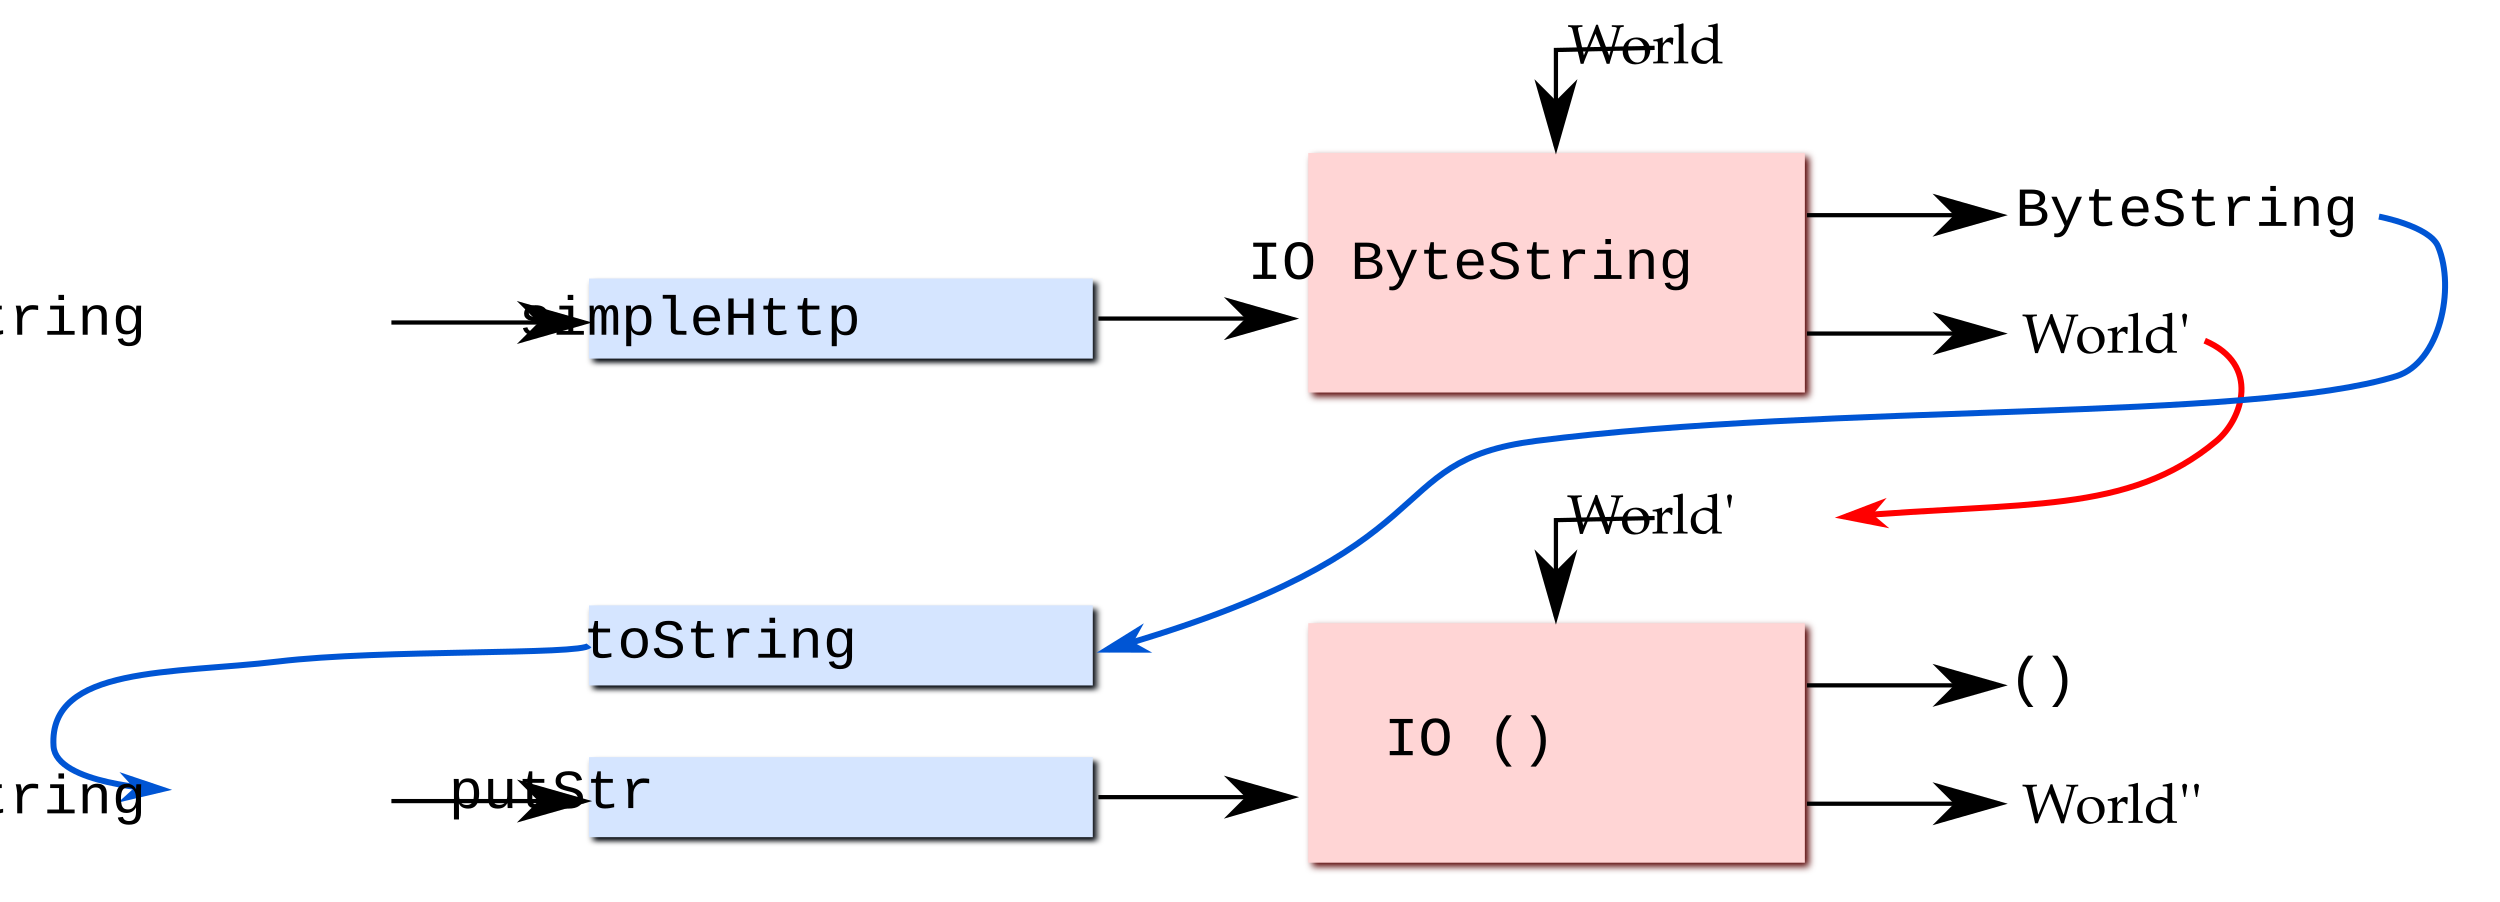
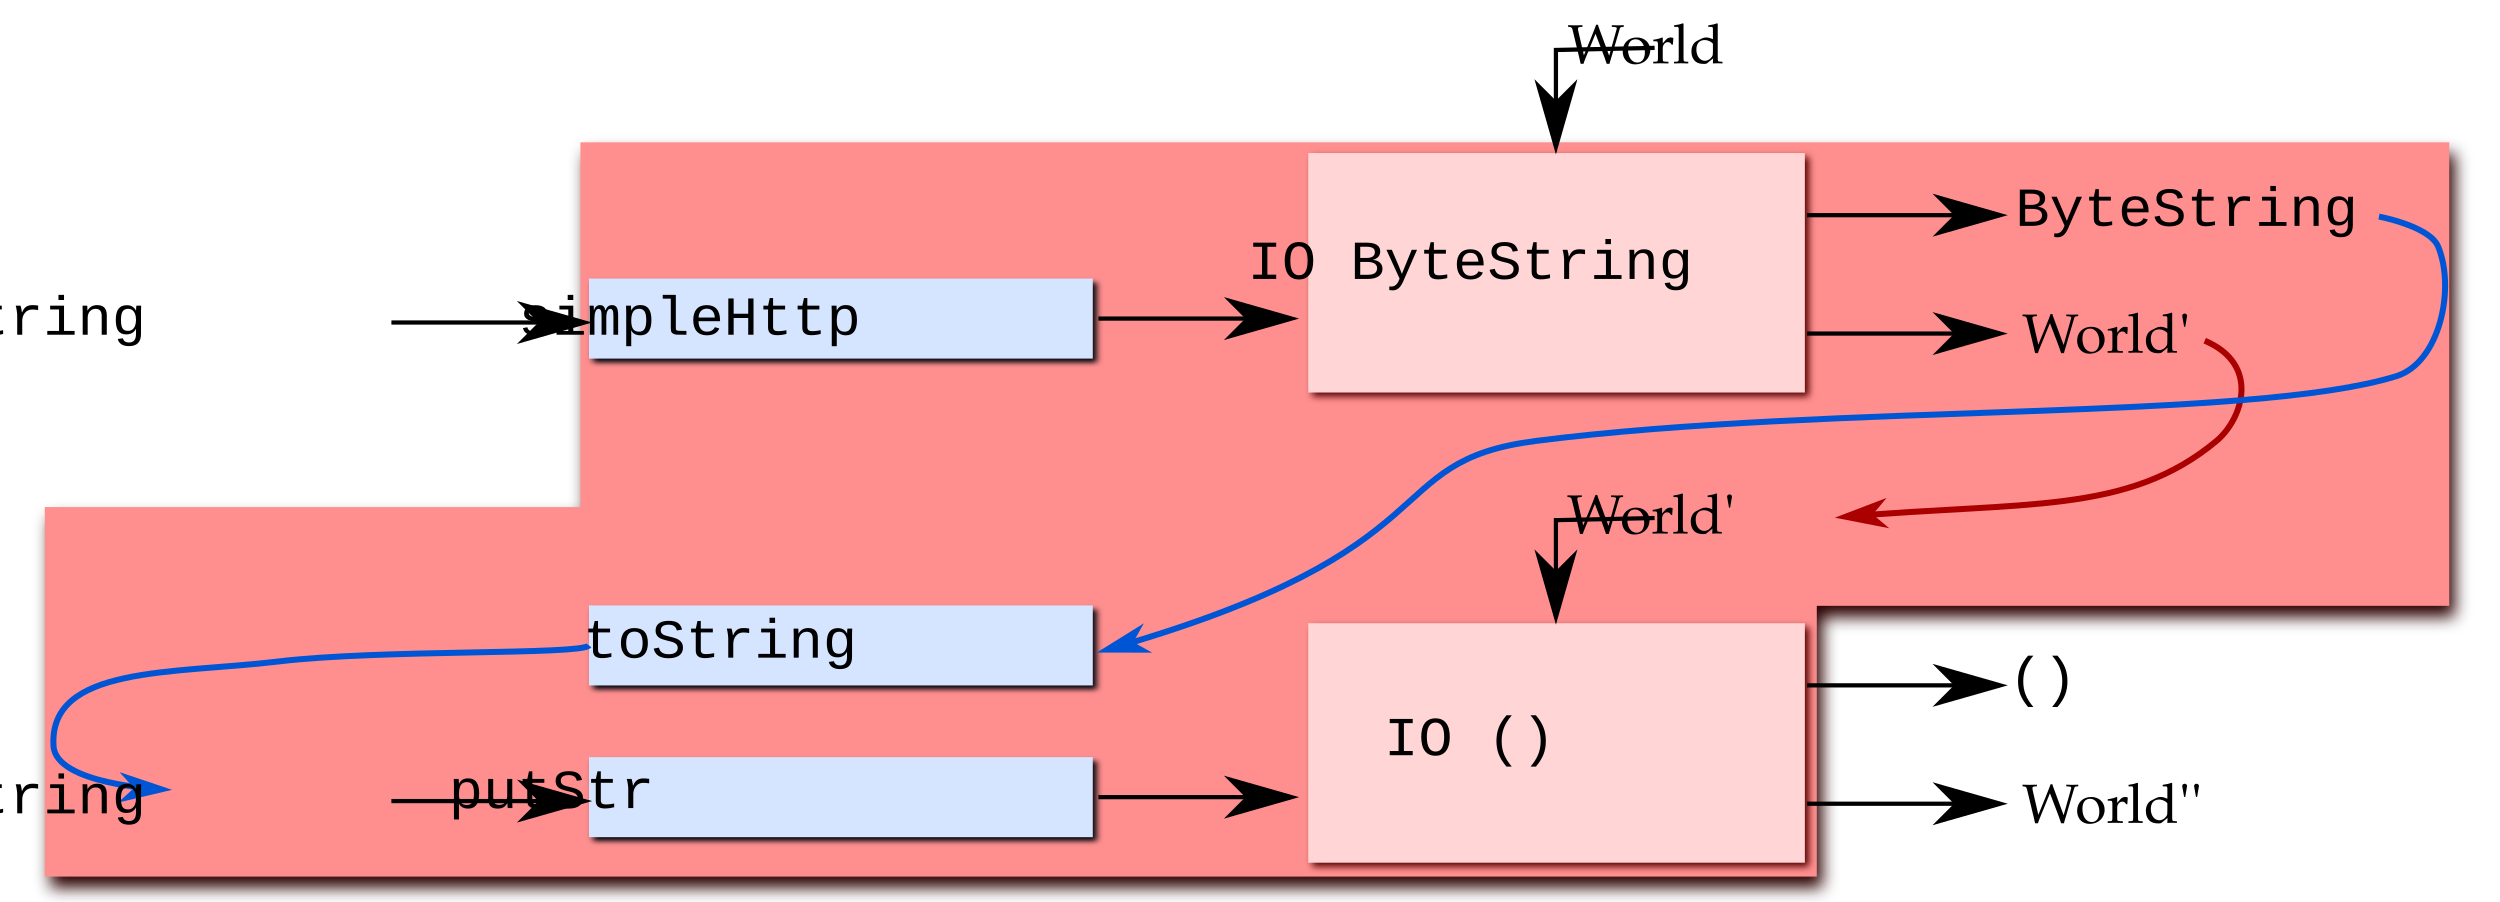
<svg xmlns="http://www.w3.org/2000/svg" width="892.571" height="321.74" preserveAspectRatio="xMinYMin meet" viewBox="0 0 893 322" id="svg2" version="1.1">
  <defs id="defs4">
-     <marker style="overflow:visible" id="Arrow1Mend" refX="0" refY="0" orient="auto">
-       <path transform="matrix(-0.4,0,0,-0.4,-4,0)" style="fill-rule:evenodd;stroke:#000000;stroke-width:1pt;marker-start:none" d="M 0,0 5,-5 -12.5,0 5,5 0,0 z" id="path5450" />
+     <marker orient="auto" refY="0" refX="0" id="Arrow1Mend" style="overflow:visible">
+       <path id="path5450" d="M 0,0 5,-5 -12.5,0 5,5 0,0 z" style="fill-rule:evenodd;stroke:#000000;stroke-width:1pt;marker-start:none" transform="matrix(-0.4,0,0,-0.4,-4,0)" />
    </marker>
-     <marker orient="auto" refY="0" refX="0" id="Arrow1Lend" style="overflow:visible">
-       <path id="path3774" d="M 0,0 5,-5 -12.5,0 5,5 0,0 z" style="fill-rule:evenodd;stroke:#000000;stroke-width:1pt;marker-start:none" transform="matrix(-0.8,0,0,-0.8,-10,0)" />
+     <marker style="overflow:visible" id="Arrow1Lend" refX="0" refY="0" orient="auto">
+       <path transform="matrix(-0.8,0,0,-0.8,-10,0)" style="fill-rule:evenodd;stroke:#000000;stroke-width:1pt;marker-start:none" d="M 0,0 5,-5 -12.5,0 5,5 0,0 z" id="path3774" />
    </marker>
-     <filter id="filter3800" color-interpolation-filters="sRGB">
-       <feGaussianBlur stdDeviation="1.827" id="feGaussianBlur3802" />
+     <filter color-interpolation-filters="sRGB" id="filter3800">
+       <feGaussianBlur id="feGaussianBlur3802" stdDeviation="1.827" />
    </filter>
-     <marker orient="auto" refY="0" refX="0" id="Arrow1Lend-0" style="overflow:visible">
-       <path id="path3774-4" d="M 0,0 5,-5 -12.5,0 5,5 0,0 z" style="fill-rule:evenodd;stroke:#000000;stroke-width:1pt;marker-start:none" transform="matrix(-0.8,0,0,-0.8,-10,0)" />
+     <marker style="overflow:visible" id="Arrow1Lend-0" refX="0" refY="0" orient="auto">
+       <path transform="matrix(-0.8,0,0,-0.8,-10,0)" style="fill-rule:evenodd;stroke:#000000;stroke-width:1pt;marker-start:none" d="M 0,0 5,-5 -12.5,0 5,5 0,0 z" id="path3774-4" />
    </marker>
-     <marker orient="auto" refY="0" refX="0" id="Arrow1Lend-0J" style="overflow:visible">
-       <path id="path4876" d="M 0,0 5,-5 -12.5,0 5,5 0,0 z" style="fill:#ff0000;fill-rule:evenodd;stroke:#ff0000;stroke-width:1pt;marker-start:none" transform="matrix(-0.8,0,0,-0.8,-10,0)" />
+     <marker style="overflow:visible" id="Arrow1Lend-0J" refX="0" refY="0" orient="auto">
+       <path transform="matrix(-0.8,0,0,-0.8,-10,0)" style="fill:#ff0000;fill-rule:evenodd;stroke:#ff0000;stroke-width:1pt;marker-start:none" d="M 0,0 5,-5 -12.5,0 5,5 0,0 z" id="path4876" />
    </marker>
-     <marker orient="auto" refY="0" refX="0" id="Arrow1Lend-0d" style="overflow:visible">
-       <path id="path5210" d="M 0,0 5,-5 -12.5,0 5,5 0,0 z" style="fill:#000000;fill-rule:evenodd;stroke:#000000;stroke-width:1pt;marker-start:none" transform="matrix(-0.8,0,0,-0.8,-10,0)" />
+     <marker style="overflow:visible" id="Arrow1Lend-0d" refX="0" refY="0" orient="auto">
+       <path transform="matrix(-0.8,0,0,-0.8,-10,0)" style="fill:#000000;fill-rule:evenodd;stroke:#000000;stroke-width:1pt;marker-start:none" d="M 0,0 5,-5 -12.5,0 5,5 0,0 z" id="path5210" />
    </marker>
-     <marker orient="auto" refY="0" refX="0" id="Arrow1Lend-0de" style="overflow:visible">
-       <path id="path5331" d="M 0,0 5,-5 -12.5,0 5,5 0,0 z" style="fill:#0055d4;fill-rule:evenodd;stroke:#0055d4;stroke-width:1pt;marker-start:none" transform="matrix(-0.8,0,0,-0.8,-10,0)" />
+     <marker style="overflow:visible" id="Arrow1Lend-0de" refX="0" refY="0" orient="auto">
+       <path transform="matrix(-0.8,0,0,-0.8,-10,0)" style="fill:#0055d4;fill-rule:evenodd;stroke:#0055d4;stroke-width:1pt;marker-start:none" d="M 0,0 5,-5 -12.5,0 5,5 0,0 z" id="path5331" />
    </marker>
-     <marker style="overflow:visible" id="Arrow1MendK" refX="0" refY="0" orient="auto">
-       <path transform="matrix(-0.4,0,0,-0.4,-4,0)" style="fill:#0055d4;fill-rule:evenodd;stroke:#0055d4;stroke-width:1pt;marker-start:none" d="M 0,0 5,-5 -12.5,0 5,5 0,0 z" id="path5912" />
+     <marker orient="auto" refY="0" refX="0" id="Arrow1MendK" style="overflow:visible">
+       <path id="path5912" d="M 0,0 5,-5 -12.5,0 5,5 0,0 z" style="fill:#0055d4;fill-rule:evenodd;stroke:#0055d4;stroke-width:1pt;marker-start:none" transform="matrix(-0.4,0,0,-0.4,-4,0)" />
    </marker>
-     <marker style="overflow:visible" id="Arrow1Mend5" refX="0" refY="0" orient="auto">
-       <path transform="matrix(-0.4,0,0,-0.4,-4,0)" style="fill:#ff0000;fill-rule:evenodd;stroke:#ff0000;stroke-width:1pt;marker-start:none" d="M 0,0 5,-5 -12.5,0 5,5 0,0 z" id="path6239" />
+     <marker orient="auto" refY="0" refX="0" id="Arrow1Mend5" style="overflow:visible">
+       <path id="path6239" d="M 0,0 5,-5 -12.5,0 5,5 0,0 z" style="fill:#ff0000;fill-rule:evenodd;stroke:#ff0000;stroke-width:1pt;marker-start:none" transform="matrix(-0.4,0,0,-0.4,-4,0)" />
    </marker>
-     <marker style="overflow:visible" id="Arrow1Mendf" refX="0" refY="0" orient="auto">
-       <path transform="matrix(-0.4,0,0,-0.4,-4,0)" style="fill:#0055d4;fill-rule:evenodd;stroke:#0055d4;stroke-width:1pt;marker-start:none" d="M 0,0 5,-5 -12.5,0 5,5 0,0 z" id="path6574" />
+     <marker orient="auto" refY="0" refX="0" id="Arrow1Mendf" style="overflow:visible">
+       <path id="path6574" d="M 0,0 5,-5 -12.5,0 5,5 0,0 z" style="fill:#0055d4;fill-rule:evenodd;stroke:#0055d4;stroke-width:1pt;marker-start:none" transform="matrix(-0.4,0,0,-0.4,-4,0)" />
    </marker>
-     <filter id="filter3880" color-interpolation-filters="sRGB">
-       <feGaussianBlur stdDeviation="1.439" id="feGaussianBlur3882" />
+     <filter color-interpolation-filters="sRGB" id="filter3880">
+       <feGaussianBlur id="feGaussianBlur3882" stdDeviation="1.439" />
    </filter>
-     <filter id="filter3880-7" color-interpolation-filters="sRGB">
-       <feGaussianBlur stdDeviation="1.439" id="feGaussianBlur3882-5" />
+     <filter color-interpolation-filters="sRGB" id="filter3880-7">
+       <feGaussianBlur id="feGaussianBlur3882-5" stdDeviation="1.439" />
    </filter>
-     <marker orient="auto" refY="0" refX="0" id="Arrow1Lend-2" style="overflow:visible">
-       <path id="path3774-8" d="M 0,0 5,-5 -12.5,0 5,5 0,0 z" style="fill-rule:evenodd;stroke:#000000;stroke-width:1pt;marker-start:none" transform="matrix(-0.8,0,0,-0.8,-10,0)" />
+     <marker style="overflow:visible" id="Arrow1Lend-2" refX="0" refY="0" orient="auto">
+       <path transform="matrix(-0.8,0,0,-0.8,-10,0)" style="fill-rule:evenodd;stroke:#000000;stroke-width:1pt;marker-start:none" d="M 0,0 5,-5 -12.5,0 5,5 0,0 z" id="path3774-8" />
    </marker>
-     <marker orient="auto" refY="0" refX="0" id="Arrow1Lend-7" style="overflow:visible">
-       <path id="path3774-3" d="M 0,0 5,-5 -12.5,0 5,5 0,0 z" style="fill-rule:evenodd;stroke:#000000;stroke-width:1pt;marker-start:none" transform="matrix(-0.8,0,0,-0.8,-10,0)" />
+     <marker style="overflow:visible" id="Arrow1Lend-7" refX="0" refY="0" orient="auto">
+       <path transform="matrix(-0.8,0,0,-0.8,-10,0)" style="fill-rule:evenodd;stroke:#000000;stroke-width:1pt;marker-start:none" d="M 0,0 5,-5 -12.5,0 5,5 0,0 z" id="path3774-3" />
+     </marker>
+     <filter id="filter3955">
+       <feGaussianBlur id="feGaussianBlur3957" stdDeviation="2.804" />
+     </filter>
+     <marker orient="auto" refY="0" refX="0" id="Arrow1Mend5w" style="overflow:visible">
+       <path id="path3112" d="M 0,0 5,-5 -12.5,0 5,5 0,0 z" style="stroke-width:1pt;marker-start:none;stroke:#aa0000;fill-rule:evenodd;fill:#aa0000" transform="matrix(-0.4,0,0,-0.4,-4,0)" />
    </marker>
  </defs>
-   <g id="layer1" transform="translate(290.2003,396.1187)">
-     <g transform="translate(-91.54031,165.2877)" id="g3503">
-       <rect transform="matrix(0.7285134,0,0,0.7029739,5.323848,-61.05244)" style="fill:#560000;fill-opacity:1;stroke:none;filter:url(#filter3800)" id="rect3505" width="243.582" height="121.726" x="363.657" y="-392.989" ry="0" />
-       <rect ry="0" y="-338.72" x="268.796" height="85.57" width="177.453" id="rect3507" style="fill:#ffd5d5;fill-opacity:1;stroke:none" />
-       <path id="path3509" d="m 392.558,-376.308 -35.26,0.757 0,34.399" style="fill:none;stroke:#000000;stroke-width:1.514;stroke-linecap:butt;stroke-linejoin:miter;stroke-miterlimit:4;stroke-opacity:1;stroke-dasharray:none;marker-end:url(#Arrow1Lend)" />
-       <path style="fill:none;stroke:#000000;stroke-width:1.514;stroke-linecap:butt;stroke-linejoin:miter;stroke-miterlimit:4;stroke-opacity:1;stroke-dasharray:none;marker-end:url(#Arrow1Lend)" d="m 447.019,-274.22 68.798,0" id="path3511" />
-       <text transform="scale(1.018003,0.9823152)" id="text3513" y="-377.47" x="449.075" style="font-size:20.038px;font-style:normal;font-variant:normal;font-weight:500;font-stretch:normal;text-align:end;line-height:125%;letter-spacing:0px;word-spacing:0px;text-anchor:end;fill:#000000;fill-opacity:1;stroke:none;font-family:URW Palladio L;-inkscape-font-specification:URW Palladio L Medium" xml:space="preserve">
-         <tspan y="-377.47" x="449.075" id="tspan3515">World'</tspan>
+   <g transform="translate(290.2003,396.1187)" id="layer1">
+     <path style="fill:#2a0000;fill-opacity:1;stroke:none;filter:url(#filter3955)" d="m -272.2,-78.897 0,-132.033 191.407,0 0,-130.33 667.748,0 0,165.618 -225.982,0 0,96.745 z" id="path3953" />
+     <path id="path3072" d="m -274.202,-82.9 0,-132.033 191.407,0 0,-130.33 667.748,0 0,165.618 -225.982,0 0,96.745 z" style="fill:#ff8f8f;stroke:none;fill-opacity:1" />
+     <g id="g3503" transform="translate(-91.54031,165.2877)">
+       <rect ry="0" y="-392.989" x="363.657" height="121.726" width="243.582" id="rect3505" style="fill:#560000;fill-opacity:1;stroke:none;filter:url(#filter3800)" transform="matrix(0.7285134,0,0,0.7029739,5.323848,-61.05244)" />
+       <rect style="fill:#ffd5d5;fill-opacity:1;stroke:none" id="rect3507" width="177.453" height="85.57" x="268.796" y="-338.72" ry="0" />
+       <path style="fill:none;stroke:#000000;stroke-width:1.514;stroke-linecap:butt;stroke-linejoin:miter;stroke-miterlimit:4;stroke-opacity:1;stroke-dasharray:none;marker-end:url(#Arrow1Lend)" d="m 392.558,-376.308 -35.26,0.757 0,34.399" id="path3509" />
+       <path id="path3511" d="m 447.019,-274.22 68.798,0" style="fill:none;stroke:#000000;stroke-width:1.514;stroke-linecap:butt;stroke-linejoin:miter;stroke-miterlimit:4;stroke-opacity:1;stroke-dasharray:none;marker-end:url(#Arrow1Lend)" />
+       <text xml:space="preserve" style="font-size:20.038px;font-style:normal;font-variant:normal;font-weight:500;font-stretch:normal;text-align:end;line-height:125%;letter-spacing:0px;word-spacing:0px;text-anchor:end;fill:#000000;fill-opacity:1;stroke:none;font-family:URW Palladio L;-inkscape-font-specification:URW Palladio L Medium" x="449.075" y="-377.47" id="text3513" transform="scale(1.018003,0.9823152)">
+         <tspan id="tspan3515" x="449.075" y="-377.47">World'</tspan>
      </text>
-       <text transform="scale(1.018003,0.9823151)" xml:space="preserve" style="font-size:20.038px;font-style:normal;font-variant:normal;font-weight:500;font-stretch:normal;text-align:start;line-height:125%;letter-spacing:0px;word-spacing:0px;text-anchor:start;fill:#000000;fill-opacity:1;stroke:none;font-family:URW Palladio L;-inkscape-font-specification:URW Palladio L Medium" x="514.602" y="-272.23" id="text3517">
-         <tspan id="tspan3519" x="514.602" y="-272.23">World''</tspan>
+       <text id="text3517" y="-272.23" x="514.602" style="font-size:20.038px;font-style:normal;font-variant:normal;font-weight:500;font-stretch:normal;text-align:start;line-height:125%;letter-spacing:0px;word-spacing:0px;text-anchor:start;fill:#000000;fill-opacity:1;stroke:none;font-family:URW Palladio L;-inkscape-font-specification:URW Palladio L Medium" xml:space="preserve" transform="scale(1.018003,0.9823151)">
+         <tspan y="-272.23" x="514.602" id="tspan3519">World''</tspan>
      </text>
-       <path id="path3521" d="m 447.019,-316.518 68.798,0" style="fill:none;stroke:#000000;stroke-width:1.514;stroke-linecap:butt;stroke-linejoin:miter;stroke-miterlimit:4;stroke-opacity:1;stroke-dasharray:none;marker-end:url(#Arrow1Lend)" />
+       <path style="fill:none;stroke:#000000;stroke-width:1.514;stroke-linecap:butt;stroke-linejoin:miter;stroke-miterlimit:4;stroke-opacity:1;stroke-dasharray:none;marker-end:url(#Arrow1Lend)" d="m 447.019,-316.518 68.798,0" id="path3521" />
    </g>
-     <g id="g3461" transform="translate(-91.54031,-2.712305)">
-       <rect ry="0" y="-392.989" x="363.657" height="121.726" width="243.582" id="rect3463" style="fill:#560000;fill-opacity:1;stroke:none;filter:url(#filter3800)" transform="matrix(0.7285134,0,0,0.7029739,5.323848,-61.05244)" />
-       <rect style="fill:#ffd5d5;fill-opacity:1;stroke:none" id="rect3465" width="177.453" height="85.57" x="268.796" y="-338.72" ry="0" />
-       <path style="fill:none;stroke:#000000;stroke-width:1.514;stroke-linecap:butt;stroke-linejoin:miter;stroke-miterlimit:4;stroke-opacity:1;stroke-dasharray:none;marker-end:url(#Arrow1Lend)" d="m 392.558,-376.308 -35.26,0.757 0,34.399" id="path3467" />
-       <path id="path3469" d="m 447.019,-274.22 68.798,0" style="fill:none;stroke:#000000;stroke-width:1.514;stroke-linecap:butt;stroke-linejoin:miter;stroke-miterlimit:4;stroke-opacity:1;stroke-dasharray:none;marker-end:url(#Arrow1Lend)" />
-       <text xml:space="preserve" style="font-size:20.038px;font-style:normal;font-variant:normal;font-weight:500;font-stretch:normal;text-align:end;line-height:125%;letter-spacing:0px;word-spacing:0px;text-anchor:end;fill:#000000;fill-opacity:1;stroke:none;font-family:URW Palladio L;-inkscape-font-specification:URW Palladio L Medium" x="445.146" y="-377.47" id="text3471" transform="scale(1.018003,0.9823152)">
-         <tspan id="tspan3473" x="445.146" y="-377.47">World</tspan>
+     <g transform="translate(-91.54031,-2.712305)" id="g3461">
+       <rect transform="matrix(0.7285134,0,0,0.7029739,5.323848,-61.05244)" style="fill:#560000;fill-opacity:1;stroke:none;filter:url(#filter3800)" id="rect3463" width="243.582" height="121.726" x="363.657" y="-392.989" ry="0" />
+       <rect ry="0" y="-338.72" x="268.796" height="85.57" width="177.453" id="rect3465" style="fill:#ffd5d5;fill-opacity:1;stroke:none" />
+       <path id="path3467" d="m 392.558,-376.308 -35.26,0.757 0,34.399" style="fill:none;stroke:#000000;stroke-width:1.514;stroke-linecap:butt;stroke-linejoin:miter;stroke-miterlimit:4;stroke-opacity:1;stroke-dasharray:none;marker-end:url(#Arrow1Lend)" />
+       <path style="fill:none;stroke:#000000;stroke-width:1.514;stroke-linecap:butt;stroke-linejoin:miter;stroke-miterlimit:4;stroke-opacity:1;stroke-dasharray:none;marker-end:url(#Arrow1Lend)" d="m 447.019,-274.22 68.798,0" id="path3469" />
+       <text transform="scale(1.018003,0.9823152)" id="text3471" y="-377.47" x="445.146" style="font-size:20.038px;font-style:normal;font-variant:normal;font-weight:500;font-stretch:normal;text-align:end;line-height:125%;letter-spacing:0px;word-spacing:0px;text-anchor:end;fill:#000000;fill-opacity:1;stroke:none;font-family:URW Palladio L;-inkscape-font-specification:URW Palladio L Medium" xml:space="preserve">
+         <tspan y="-377.47" x="445.146" id="tspan3473">World</tspan>
      </text>
-       <text id="text3475" y="-272.23" x="514.602" style="font-size:20.038px;font-style:normal;font-variant:normal;font-weight:500;font-stretch:normal;text-align:start;line-height:125%;letter-spacing:0px;word-spacing:0px;text-anchor:start;fill:#000000;fill-opacity:1;stroke:none;font-family:URW Palladio L;-inkscape-font-specification:URW Palladio L Medium" xml:space="preserve" transform="scale(1.018003,0.9823151)">
-         <tspan y="-272.23" x="514.602" id="tspan3477">World'</tspan>
+       <text transform="scale(1.018003,0.9823151)" xml:space="preserve" style="font-size:20.038px;font-style:normal;font-variant:normal;font-weight:500;font-stretch:normal;text-align:start;line-height:125%;letter-spacing:0px;word-spacing:0px;text-anchor:start;fill:#000000;fill-opacity:1;stroke:none;font-family:URW Palladio L;-inkscape-font-specification:URW Palladio L Medium" x="514.602" y="-272.23" id="text3475">
+         <tspan id="tspan3477" x="514.602" y="-272.23">World'</tspan>
      </text>
-       <path style="fill:none;stroke:#000000;stroke-width:1.514;stroke-linecap:butt;stroke-linejoin:miter;stroke-miterlimit:4;stroke-opacity:1;stroke-dasharray:none;marker-end:url(#Arrow1Lend)" d="m 447.019,-316.518 68.798,0" id="path3479" />
+       <path id="path3479" d="m 447.019,-316.518 68.798,0" style="fill:none;stroke:#000000;stroke-width:1.514;stroke-linecap:butt;stroke-linejoin:miter;stroke-miterlimit:4;stroke-opacity:1;stroke-dasharray:none;marker-end:url(#Arrow1Lend)" />
    </g>
-     <text xml:space="preserve" style="font-size:10.019px;font-style:normal;font-variant:normal;font-weight:normal;font-stretch:normal;text-align:center;line-height:125%;letter-spacing:0px;word-spacing:0px;text-anchor:middle;fill:#000000;fill-opacity:1;stroke:none;font-family:Sans;-inkscape-font-specification:Terminal" x="667.914" y="-375.103" id="text3875" transform="scale(1.018003,0.9823151)">
-       <tspan id="tspan3877" x="667.914" y="-375.103" />
+     <text transform="scale(1.018003,0.9823151)" id="text3875" y="-375.103" x="667.914" style="font-size:10.019px;font-style:normal;font-variant:normal;font-weight:normal;font-stretch:normal;text-align:center;line-height:125%;letter-spacing:0px;word-spacing:0px;text-anchor:middle;fill:#000000;fill-opacity:1;stroke:none;font-family:Sans;-inkscape-font-specification:Terminal" xml:space="preserve">
+       <tspan y="-375.103" x="667.914" id="tspan3877" />
    </text>
-     <path style="fill:none;stroke:#ff0000;stroke-width:2.147;stroke-linecap:butt;stroke-linejoin:miter;stroke-miterlimit:4;stroke-opacity:1;stroke-dasharray:none;marker-end:url(#Arrow1Mend5)" d="m 497.58,-274.387 c 20.166,8.56 13.433,28.122 4.201,35.824 -31.722,26.462 -68.601,21.553 -132.162,27.056" id="path4679" />
-     <g transform="matrix(0.7285134,0,0,0.7029739,-246.6246,-14.06361)" id="g4990">
-       <rect y="-233.757" x="231.083" height="40.685" width="247.087" id="rect3056" style="color:#000000;fill:#00040a;fill-opacity:1;fill-rule:nonzero;stroke:none;stroke-width:3;marker:none;visibility:visible;display:inline;overflow:visible;filter:url(#filter3880);enable-background:accumulate" />
-       <rect style="color:#000000;fill:#d5e5ff;fill-opacity:1;fill-rule:nonzero;stroke:none;stroke-width:3;marker:none;visibility:visible;display:inline;overflow:visible;enable-background:accumulate" id="rect4972" width="247.087" height="40.685" x="229.083" y="-235.757" />
-       <text id="text3012" y="-209.188" x="352.162" style="font-size:28px;font-style:normal;font-variant:normal;font-weight:normal;font-stretch:normal;text-align:center;line-height:125%;letter-spacing:0px;word-spacing:0px;text-anchor:middle;fill:#000000;fill-opacity:1;stroke:none;font-family:Courier New;-inkscape-font-specification:Courier New" xml:space="preserve">
-         <tspan y="-209.188" x="352.162" id="tspan4986">toString</tspan>
+     <path id="path4679" d="m 497.58,-274.387 c 20.166,8.56 13.433,28.122 4.201,35.824 -31.722,26.462 -68.601,21.553 -132.162,27.056" style="stroke-linejoin:miter;marker-end:url(#Arrow1Mend5w);stroke-opacity:1;stroke:#aa0000;stroke-linecap:butt;stroke-miterlimit:4;stroke-dasharray:none;stroke-width:2.147;fill:none" />
+     <g id="g4990" transform="matrix(0.7285134,0,0,0.7029739,-246.6246,-14.06361)">
+       <rect style="color:#000000;fill:#00040a;fill-opacity:1;fill-rule:nonzero;stroke:none;stroke-width:3;marker:none;visibility:visible;display:inline;overflow:visible;filter:url(#filter3880);enable-background:accumulate" id="rect3056" width="247.087" height="40.685" x="231.083" y="-233.757" />
+       <rect y="-235.757" x="229.083" height="40.685" width="247.087" id="rect4972" style="color:#000000;fill:#d5e5ff;fill-opacity:1;fill-rule:nonzero;stroke:none;stroke-width:3;marker:none;visibility:visible;display:inline;overflow:visible;enable-background:accumulate" />
+       <text xml:space="preserve" style="font-size:28px;font-style:normal;font-variant:normal;font-weight:normal;font-stretch:normal;text-align:center;line-height:125%;letter-spacing:0px;word-spacing:0px;text-anchor:middle;fill:#000000;fill-opacity:1;stroke:none;font-family:Courier New;-inkscape-font-specification:Courier New" x="352.162" y="-209.188" id="text3012">
+         <tspan id="tspan4986" x="352.162" y="-209.188">toString</tspan>
      </text>
    </g>
-     <path id="path5008" d="m 559.839,-318.725 c 0,0 18.089,3.394 21.134,10.675 6.258,14.962 0.605,41.494 -14.878,46.324 -52.018,16.228 -201.969,9.703 -307.397,23.148 -57.451,7.327 -27.058,38.605 -152.97,74.489" style="fill:none;stroke:#0055d4;stroke-width:2.147;stroke-linecap:butt;stroke-linejoin:miter;stroke-miterlimit:4;stroke-opacity:1;stroke-dasharray:none;marker-end:url(#Arrow1MendK)" />
-     <path id="path6352" d="m -79.735,-165.495 c -2.672,3.473 -74.289,1.336 -111.113,5.747 -37.472,4.489 -82.054,1.346 -80.225,30.232 0.867,13.686 38.142,15.421 38.142,15.421" style="fill:none;stroke:#0055d4;stroke-width:2.147;stroke-linecap:butt;stroke-linejoin:miter;stroke-miterlimit:4;stroke-opacity:1;stroke-dasharray:none;marker-end:url(#Arrow1Mendf)" />
-     <g id="g3378" transform="translate(-0.07456942,8.510703)">
-       <text transform="scale(1.018003,0.9823152)" xml:space="preserve" style="font-size:20.038px;font-style:normal;font-variant:normal;font-weight:normal;font-stretch:normal;text-align:end;line-height:125%;letter-spacing:0px;word-spacing:0px;text-anchor:end;fill:#000000;fill-opacity:1;stroke:none;font-family:Courier New;-inkscape-font-specification:Courier New" x="-149.561" y="-290.145" id="text3008">
-         <tspan id="tspan3010" x="-149.561" y="-290.145">String</tspan>
+     <path style="fill:none;stroke:#0055d4;stroke-width:2.147;stroke-linecap:butt;stroke-linejoin:miter;stroke-miterlimit:4;stroke-opacity:1;stroke-dasharray:none;marker-end:url(#Arrow1MendK)" d="m 559.839,-318.725 c 0,0 18.089,3.394 21.134,10.675 6.258,14.962 0.605,41.494 -14.878,46.324 -52.018,16.228 -201.969,9.703 -307.397,23.148 -57.451,7.327 -27.058,38.605 -152.97,74.489" id="path5008" />
+     <path style="fill:none;stroke:#0055d4;stroke-width:2.147;stroke-linecap:butt;stroke-linejoin:miter;stroke-miterlimit:4;stroke-opacity:1;stroke-dasharray:none;marker-end:url(#Arrow1Mendf)" d="m -79.735,-165.495 c -2.672,3.473 -74.289,1.336 -111.113,5.747 -37.472,4.489 -82.054,1.346 -80.225,30.232 0.867,13.686 38.142,15.421 38.142,15.421" id="path6352" />
+     <g transform="translate(-0.07456942,8.510703)" id="g3378">
+       <text id="text3008" y="-290.145" x="-149.561" style="font-size:20.038px;font-style:normal;font-variant:normal;font-weight:normal;font-stretch:normal;text-align:end;line-height:125%;letter-spacing:0px;word-spacing:0px;text-anchor:end;fill:#000000;fill-opacity:1;stroke:none;font-family:Courier New;-inkscape-font-specification:Courier New" xml:space="preserve" transform="scale(1.018003,0.9823152)">
+         <tspan y="-290.145" x="-149.561" id="tspan3010">String</tspan>
      </text>
      <g id="g3260">
-         <g id="g3078" transform="translate(31.19151,-72.41624)">
-           <rect style="color:#000000;fill:#00040a;fill-opacity:1;fill-rule:nonzero;stroke:none;stroke-width:3;marker:none;visibility:visible;display:inline;overflow:visible;filter:url(#filter3880-7);enable-background:accumulate" id="rect3056-9" width="247.087" height="40.685" x="231.083" y="-233.757" transform="matrix(0.7285134,0,0,0.7029739,-277.7416,-66.95031)" />
-           <rect y="-232.682" x="-110.852" height="28.6" width="180.006" id="rect4972-2" style="color:#000000;fill:#d5e5ff;fill-opacity:1;fill-rule:nonzero;stroke:none;stroke-width:3;marker:none;visibility:visible;display:inline;overflow:visible;enable-background:accumulate" />
+         <g transform="translate(31.19151,-72.41624)" id="g3078">
+           <rect transform="matrix(0.7285134,0,0,0.7029739,-277.7416,-66.95031)" y="-233.757" x="231.083" height="40.685" width="247.087" id="rect3056-9" style="color:#000000;fill:#00040a;fill-opacity:1;fill-rule:nonzero;stroke:none;stroke-width:3;marker:none;visibility:visible;display:inline;overflow:visible;filter:url(#filter3880-7);enable-background:accumulate" />
+           <rect style="color:#000000;fill:#d5e5ff;fill-opacity:1;fill-rule:nonzero;stroke:none;stroke-width:3;marker:none;visibility:visible;display:inline;overflow:visible;enable-background:accumulate" id="rect4972-2" width="180.006" height="28.6" x="-110.852" y="-232.682" />
        </g>
-         <text transform="scale(1.018003,0.9823152)" id="text3088" y="-290.145" x="11.151" style="font-size:20.038px;font-style:normal;font-variant:normal;font-weight:normal;font-stretch:normal;text-align:center;line-height:125%;letter-spacing:0px;word-spacing:0px;text-anchor:middle;fill:#000000;fill-opacity:1;stroke:none;font-family:Courier New;-inkscape-font-specification:Courier New" xml:space="preserve">
-           <tspan y="-290.145" x="11.151" id="tspan3090">simpleHttp</tspan>
+         <text xml:space="preserve" style="font-size:20.038px;font-style:normal;font-variant:normal;font-weight:normal;font-stretch:normal;text-align:center;line-height:125%;letter-spacing:0px;word-spacing:0px;text-anchor:middle;fill:#000000;fill-opacity:1;stroke:none;font-family:Courier New;-inkscape-font-specification:Courier New" x="11.151" y="-290.145" id="text3088" transform="scale(1.018003,0.9823152)">
+           <tspan id="tspan3090" x="11.151" y="-290.145">simpleHttp</tspan>
        </text>
      </g>
-       <path id="path3186-9" d="m -150.273,-289.392 68.798,0" style="fill:none;stroke:#000000;stroke-width:1.514;stroke-linecap:butt;stroke-linejoin:miter;stroke-miterlimit:4;stroke-opacity:1;stroke-dasharray:none;marker-end:url(#Arrow1Lend)" />
-       <path id="path3186-9-6" d="m 102.346,-290.798 68.798,0" style="fill:none;stroke:#000000;stroke-width:1.514;stroke-linecap:butt;stroke-linejoin:miter;stroke-miterlimit:4;stroke-opacity:1;stroke-dasharray:none;marker-end:url(#Arrow1Lend)" />
+       <path style="fill:none;stroke:#000000;stroke-width:1.514;stroke-linecap:butt;stroke-linejoin:miter;stroke-miterlimit:4;stroke-opacity:1;stroke-dasharray:none;marker-end:url(#Arrow1Lend)" d="m -150.273,-289.392 68.798,0" id="path3186-9" />
+       <path style="fill:none;stroke:#000000;stroke-width:1.514;stroke-linecap:butt;stroke-linejoin:miter;stroke-miterlimit:4;stroke-opacity:1;stroke-dasharray:none;marker-end:url(#Arrow1Lend)" d="m 102.346,-290.798 68.798,0" id="path3186-9-6" />
    </g>
-     <g id="g3366" transform="translate(46.71269,8.253999)">
-       <text transform="scale(1.018003,0.9823152)" id="text3887" y="-115.803" x="-195.52" style="font-size:20.038px;font-style:normal;font-variant:normal;font-weight:normal;font-stretch:normal;text-align:end;line-height:125%;letter-spacing:0px;word-spacing:0px;text-anchor:end;fill:#000000;fill-opacity:1;stroke:none;font-family:Courier New;-inkscape-font-specification:Courier New" xml:space="preserve">
-         <tspan y="-115.803" x="-195.52" id="tspan3889">String</tspan>
+     <g transform="translate(46.71269,8.253999)" id="g3366">
+       <text xml:space="preserve" style="font-size:20.038px;font-style:normal;font-variant:normal;font-weight:normal;font-stretch:normal;text-align:end;line-height:125%;letter-spacing:0px;word-spacing:0px;text-anchor:end;fill:#000000;fill-opacity:1;stroke:none;font-family:Courier New;-inkscape-font-specification:Courier New" x="-195.52" y="-115.803" id="text3887" transform="scale(1.018003,0.9823152)">
+         <tspan id="tspan3889" x="-195.52" y="-115.803">String</tspan>
      </text>
      <g id="g3267">
-         <g id="g3082" transform="translate(-15.59576,98.84298)">
-           <rect transform="matrix(0.7285134,0,0,0.7029739,-277.7416,-66.95031)" y="-233.757" x="231.083" height="40.685" width="247.087" id="rect3084" style="color:#000000;fill:#00040a;fill-opacity:1;fill-rule:nonzero;stroke:none;stroke-width:3;marker:none;visibility:visible;display:inline;overflow:visible;filter:url(#filter3880-7);enable-background:accumulate" />
-           <rect style="color:#000000;fill:#d5e5ff;fill-opacity:1;fill-rule:nonzero;stroke:none;stroke-width:3;marker:none;visibility:visible;display:inline;overflow:visible;enable-background:accumulate" id="rect3086" width="180.006" height="28.6" x="-110.852" y="-232.682" />
+         <g transform="translate(-15.59576,98.84298)" id="g3082">
+           <rect style="color:#000000;fill:#00040a;fill-opacity:1;fill-rule:nonzero;stroke:none;stroke-width:3;marker:none;visibility:visible;display:inline;overflow:visible;filter:url(#filter3880-7);enable-background:accumulate" id="rect3084" width="247.087" height="40.685" x="231.083" y="-233.757" transform="matrix(0.7285134,0,0,0.7029739,-277.7416,-66.95031)" />
+           <rect y="-232.682" x="-110.852" height="28.6" width="180.006" id="rect3086" style="color:#000000;fill:#d5e5ff;fill-opacity:1;fill-rule:nonzero;stroke:none;stroke-width:3;marker:none;visibility:visible;display:inline;overflow:visible;enable-background:accumulate" />
        </g>
-         <text id="text2992" y="-117.723" x="6.932" style="font-size:20.038px;font-style:normal;font-variant:normal;font-weight:normal;font-stretch:normal;text-align:end;line-height:125%;letter-spacing:0px;word-spacing:0px;text-anchor:end;fill:#000000;fill-opacity:1;stroke:none;font-family:Courier New;-inkscape-font-specification:Courier New" xml:space="preserve" transform="scale(1.018003,0.9823152)">
-           <tspan y="-117.723" x="6.932" id="tspan2994">putStr</tspan>
+         <text transform="scale(1.018003,0.9823152)" xml:space="preserve" style="font-size:20.038px;font-style:normal;font-variant:normal;font-weight:normal;font-stretch:normal;text-align:end;line-height:125%;letter-spacing:0px;word-spacing:0px;text-anchor:end;fill:#000000;fill-opacity:1;stroke:none;font-family:Courier New;-inkscape-font-specification:Courier New" x="6.932" y="-117.723" id="text2992">
+           <tspan id="tspan2994" x="6.932" y="-117.723">putStr</tspan>
        </text>
      </g>
-       <path style="fill:none;stroke:#000000;stroke-width:1.514;stroke-linecap:butt;stroke-linejoin:miter;stroke-miterlimit:4;stroke-opacity:1;stroke-dasharray:none;marker-end:url(#Arrow1Lend)" d="m -197.06,-118.133 68.798,0" id="path3311" />
-       <path style="fill:none;stroke:#000000;stroke-width:1.514;stroke-linecap:butt;stroke-linejoin:miter;stroke-miterlimit:4;stroke-opacity:1;stroke-dasharray:none;marker-end:url(#Arrow1Lend)" d="m 55.559,-119.538 68.798,0" id="path3364" />
+       <path id="path3311" d="m -197.06,-118.133 68.798,0" style="fill:none;stroke:#000000;stroke-width:1.514;stroke-linecap:butt;stroke-linejoin:miter;stroke-miterlimit:4;stroke-opacity:1;stroke-dasharray:none;marker-end:url(#Arrow1Lend)" />
+       <path id="path3364" d="m 55.559,-119.538 68.798,0" style="fill:none;stroke:#000000;stroke-width:1.514;stroke-linecap:butt;stroke-linejoin:miter;stroke-miterlimit:4;stroke-opacity:1;stroke-dasharray:none;marker-end:url(#Arrow1Lend)" />
    </g>
-     <text id="text3879" y="-150.239" x="419.917" style="font-size:20.038px;font-style:normal;font-variant:normal;font-weight:normal;font-stretch:normal;text-align:start;line-height:125%;letter-spacing:0px;word-spacing:0px;text-anchor:start;fill:#000000;fill-opacity:1;stroke:none;font-family:Courier New;-inkscape-font-specification:Courier New" xml:space="preserve" transform="scale(1.018003,0.9823152)">
-       <tspan y="-150.239" x="419.917" id="tspan3883">()</tspan>
+     <text transform="scale(1.018003,0.9823152)" xml:space="preserve" style="font-size:20.038px;font-style:normal;font-variant:normal;font-weight:normal;font-stretch:normal;text-align:start;line-height:125%;letter-spacing:0px;word-spacing:0px;text-anchor:start;fill:#000000;fill-opacity:1;stroke:none;font-family:Courier New;-inkscape-font-specification:Courier New" x="419.917" y="-150.239" id="text3879">
+       <tspan id="tspan3883" x="419.917" y="-150.239">()</tspan>
    </text>
-     <text transform="scale(1.018003,0.9823152)" id="text3392" y="-128.547" x="260.883" style="font-size:20.038px;font-style:normal;font-variant:normal;font-weight:normal;font-stretch:normal;text-align:center;line-height:125%;letter-spacing:0px;word-spacing:0px;text-anchor:middle;fill:#000000;fill-opacity:1;stroke:none;font-family:Courier New;-inkscape-font-specification:Courier New" xml:space="preserve">
-       <tspan y="-128.547" x="260.883" id="tspan3394">IO ()</tspan>
+     <text xml:space="preserve" style="font-size:20.038px;font-style:normal;font-variant:normal;font-weight:normal;font-stretch:normal;text-align:center;line-height:125%;letter-spacing:0px;word-spacing:0px;text-anchor:middle;fill:#000000;fill-opacity:1;stroke:none;font-family:Courier New;-inkscape-font-specification:Courier New" x="260.883" y="-128.547" id="text3392" transform="scale(1.018003,0.9823152)">
+       <tspan id="tspan3394" x="260.883" y="-128.547">IO ()</tspan>
    </text>
-     <text transform="scale(1.018003,0.9823152)" id="text3481" y="-301.795" x="261.058" style="font-size:20.038px;font-style:normal;font-variant:normal;font-weight:normal;font-stretch:normal;text-align:center;line-height:125%;letter-spacing:0px;word-spacing:0px;text-anchor:middle;fill:#000000;fill-opacity:1;stroke:none;font-family:Courier New;-inkscape-font-specification:Courier New" xml:space="preserve">
-       <tspan y="-301.795" x="261.058" id="tspan3483">IO ByteString</tspan>
+     <text xml:space="preserve" style="font-size:20.038px;font-style:normal;font-variant:normal;font-weight:normal;font-stretch:normal;text-align:center;line-height:125%;letter-spacing:0px;word-spacing:0px;text-anchor:middle;fill:#000000;fill-opacity:1;stroke:none;font-family:Courier New;-inkscape-font-specification:Courier New" x="261.058" y="-301.795" id="text3481" transform="scale(1.018003,0.9823152)">
+       <tspan id="tspan3483" x="261.058" y="-301.795">IO ByteString</tspan>
    </text>
-     <text transform="scale(1.018003,0.9823152)" xml:space="preserve" style="font-size:20.038px;font-style:normal;font-variant:normal;font-weight:normal;font-stretch:normal;text-align:start;line-height:125%;letter-spacing:0px;word-spacing:0px;text-anchor:start;fill:#000000;fill-opacity:1;stroke:none;font-family:Courier New;-inkscape-font-specification:Courier New" x="422.306" y="-321.1" id="text3485">
-       <tspan id="tspan3487" x="422.306" y="-321.1">ByteString</tspan>
+     <text id="text3485" y="-321.1" x="422.306" style="font-size:20.038px;font-style:normal;font-variant:normal;font-weight:normal;font-stretch:normal;text-align:start;line-height:125%;letter-spacing:0px;word-spacing:0px;text-anchor:start;fill:#000000;fill-opacity:1;stroke:none;font-family:Courier New;-inkscape-font-specification:Courier New" xml:space="preserve" transform="scale(1.018003,0.9823152)">
+       <tspan y="-321.1" x="422.306" id="tspan3487">ByteString</tspan>
    </text>
  </g>
</svg>
